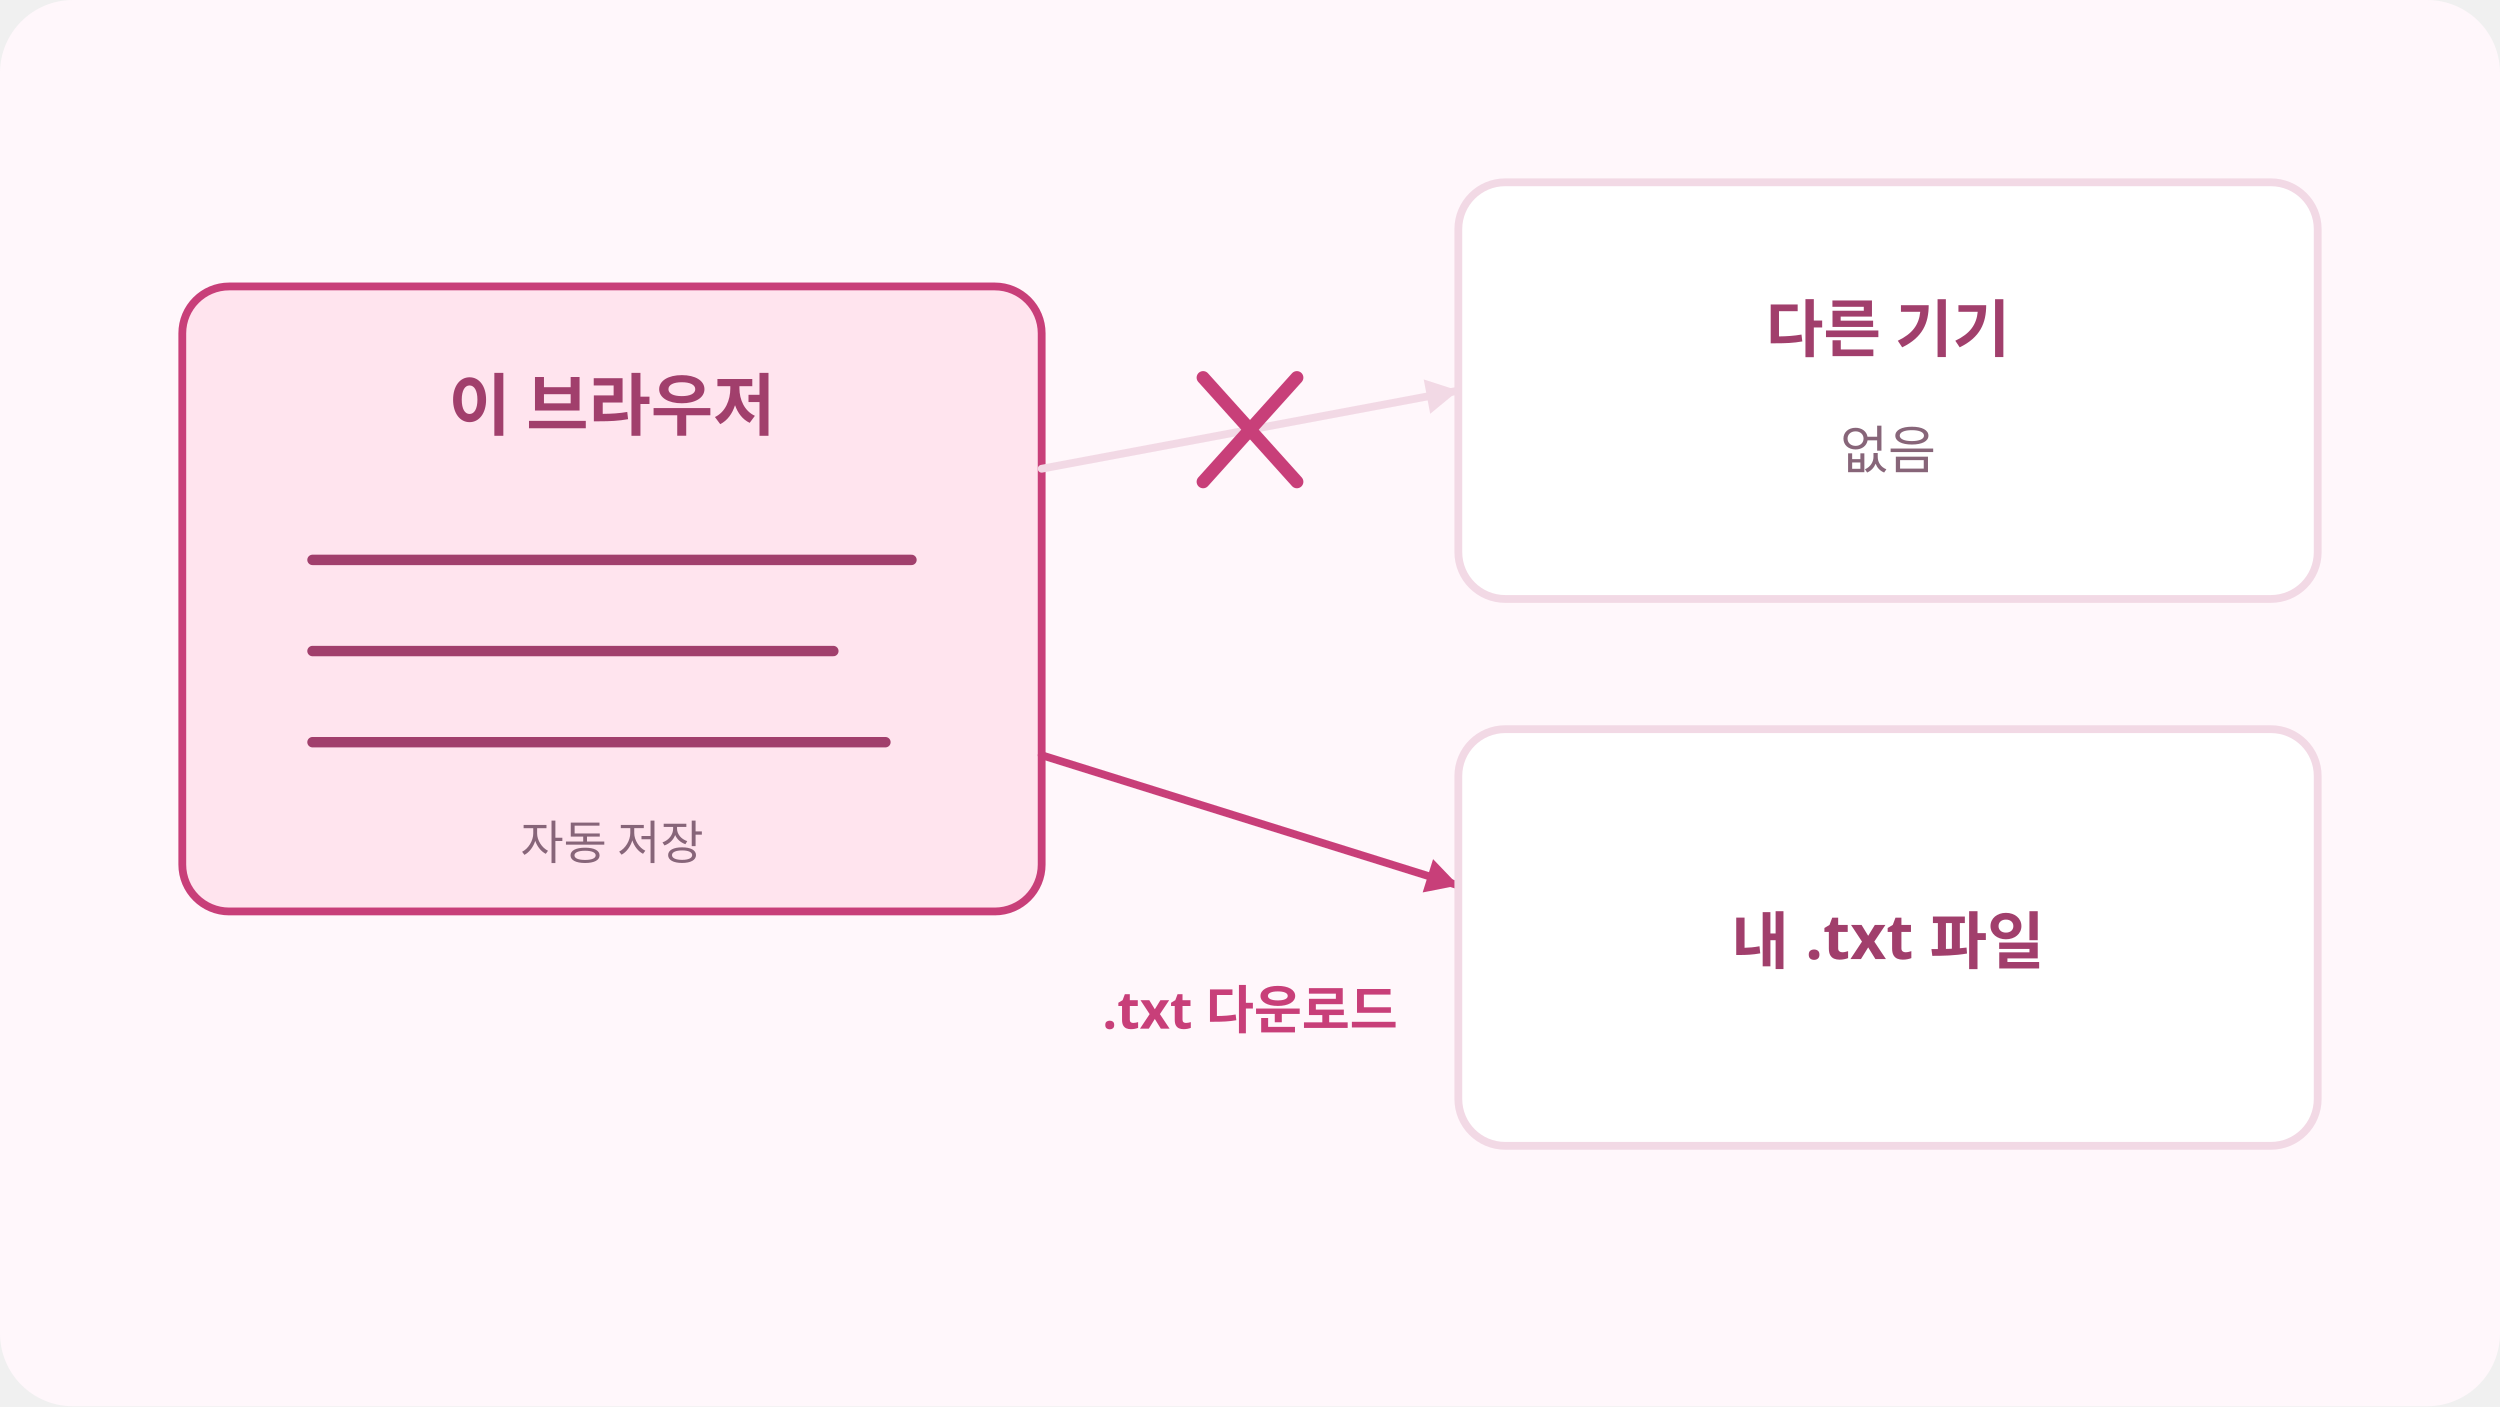
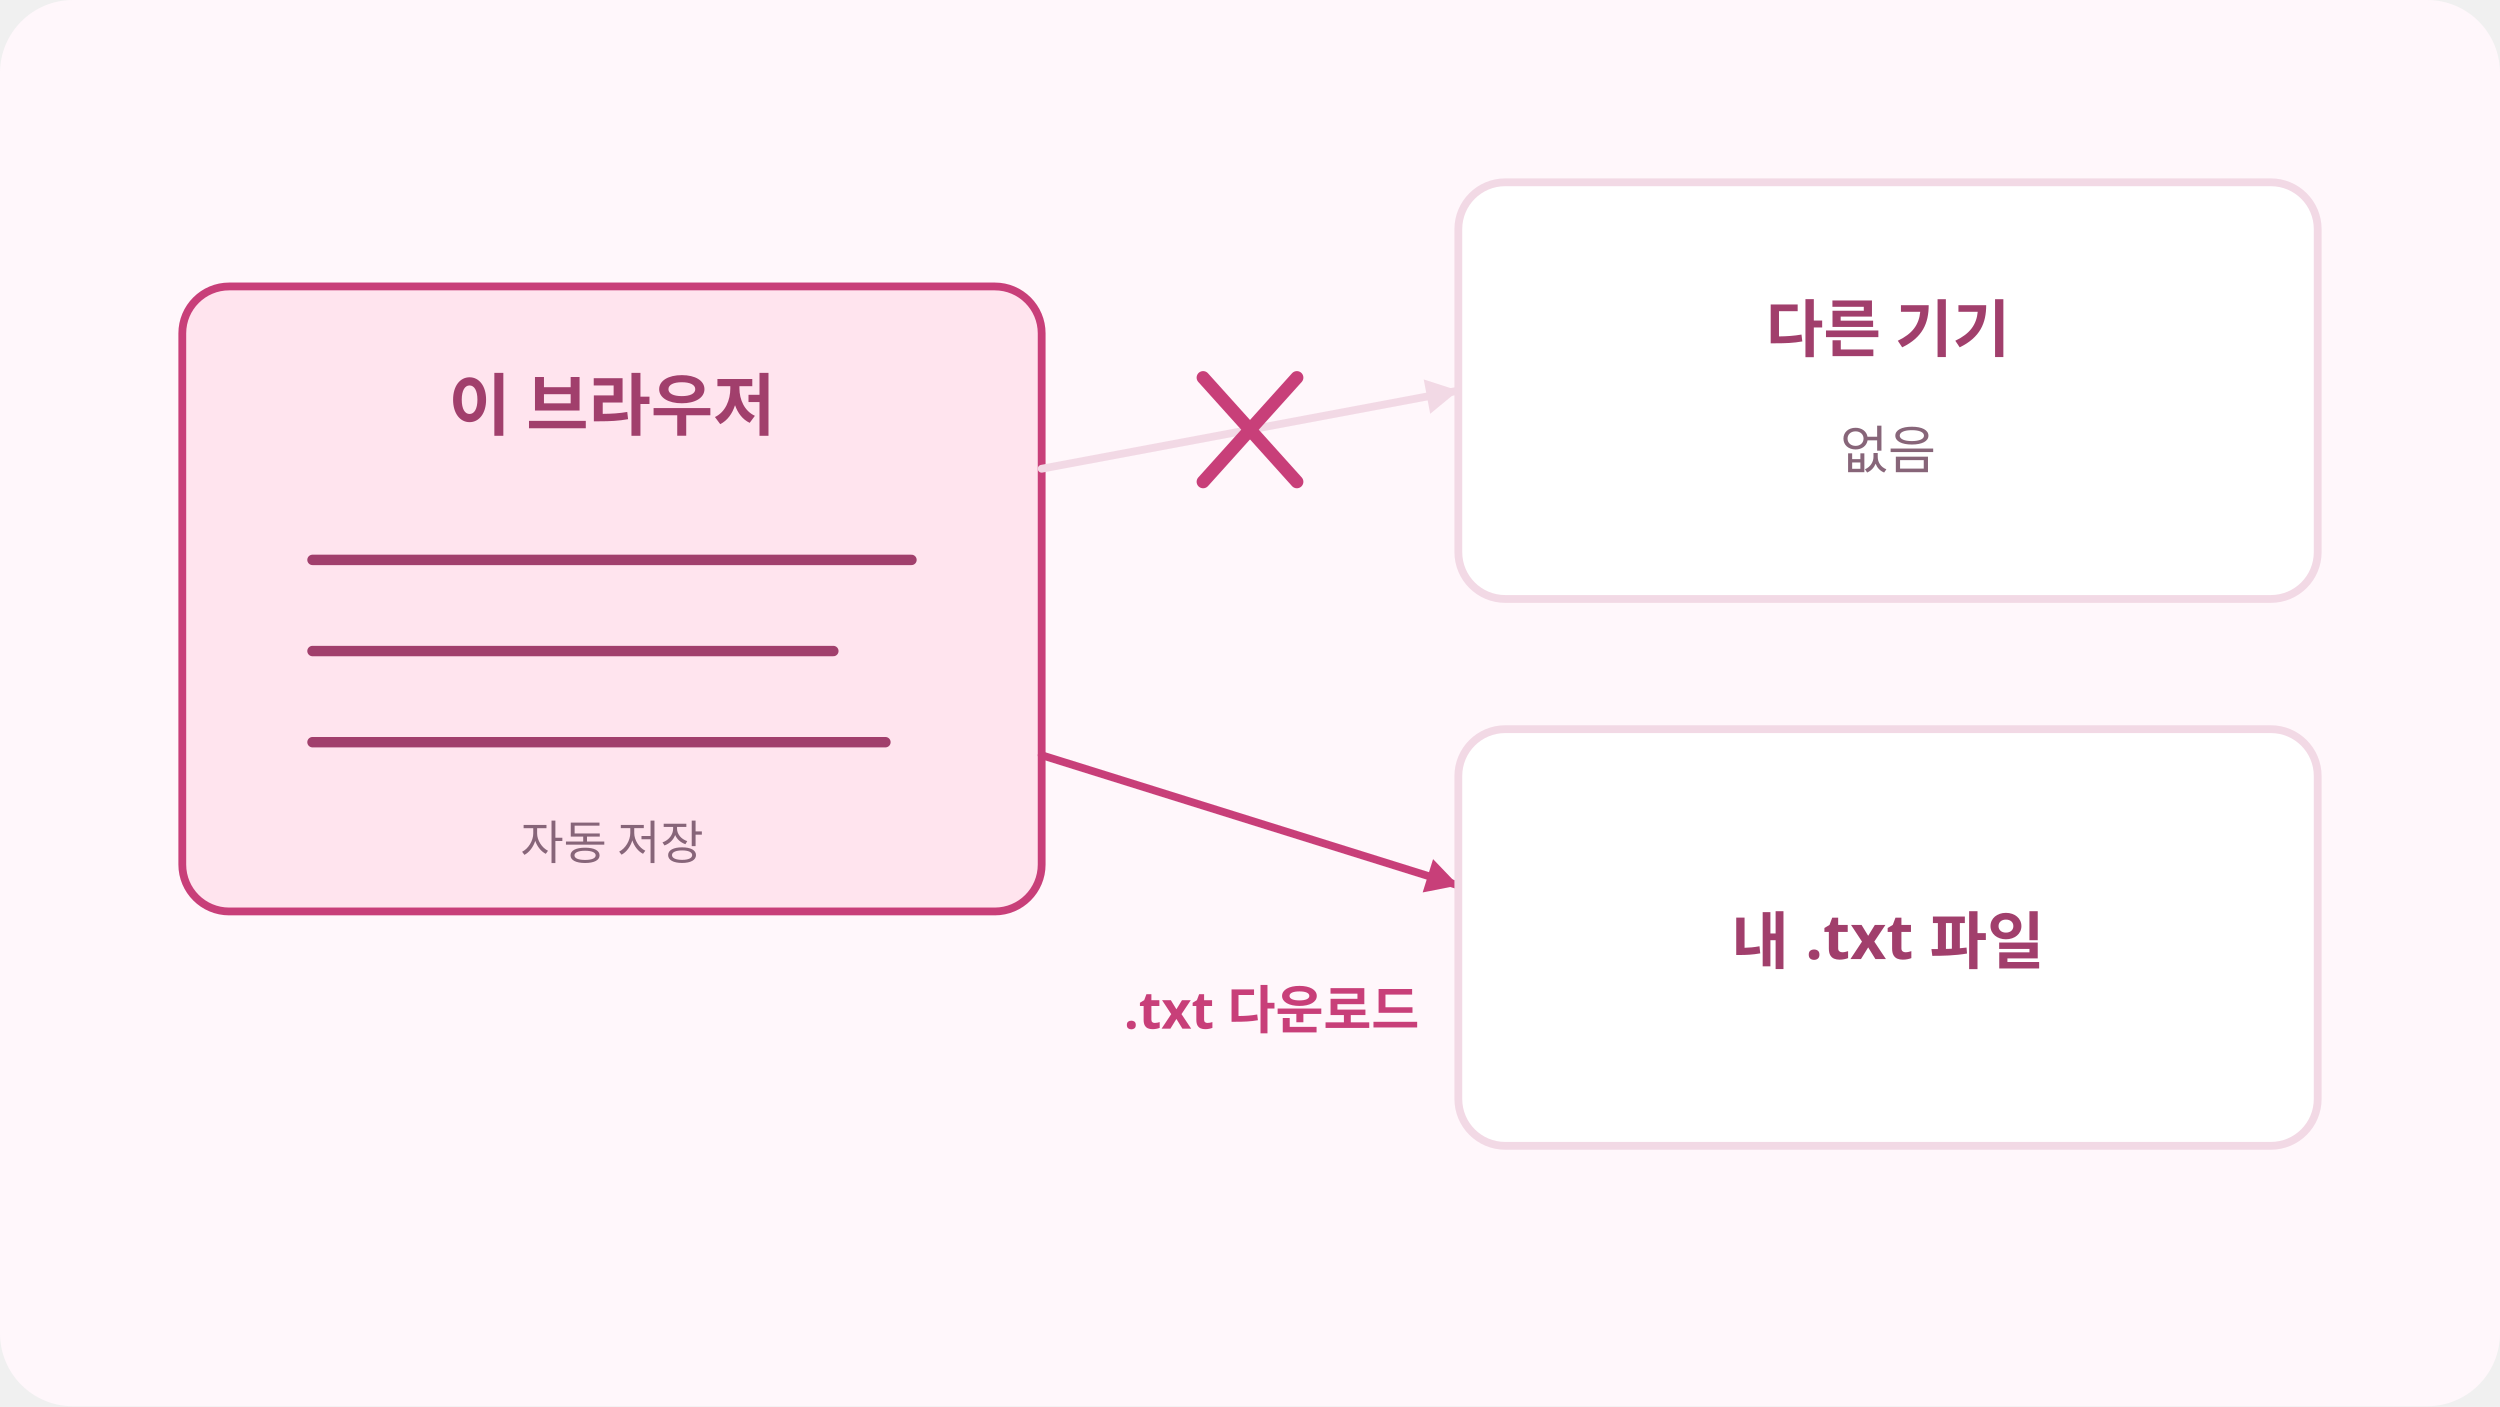
<svg xmlns="http://www.w3.org/2000/svg" viewBox="0 0 960 540" role="img" aria-label="이 브라우저에만 저장됩니다. 다른 곳에서 쓰려면 사본을 내려받으세요.">
  <rect width="960" height="540" rx="28" fill="#fff7fb" />
  <rect x="70" y="110" width="330" height="240" rx="18" fill="#ffe4ee" stroke="#c83f79" stroke-width="3" />
  <text x="235" y="165" fill="#a13f6c" font-size="26" font-weight="800" text-anchor="middle" font-family="system-ui,'PingFang SC','Noto Sans SC','Hiragino Sans',sans-serif">이 브라우저</text>
  <line x1="120" y1="215" x2="350" y2="215" stroke="#a13f6c" stroke-width="4" stroke-linecap="round" />
  <line x1="120" y1="250" x2="320" y2="250" stroke="#a13f6c" stroke-width="4" stroke-linecap="round" />
  <line x1="120" y1="285" x2="340" y2="285" stroke="#a13f6c" stroke-width="4" stroke-linecap="round" />
  <text x="235" y="330" fill="#876579" font-size="18" font-weight="400" text-anchor="middle" font-family="system-ui,'PingFang SC','Noto Sans SC','Hiragino Sans',sans-serif">자동 저장</text>
  <line x1="400" y1="180" x2="560" y2="150" stroke="#f2d9e5" stroke-width="3" stroke-linecap="round" />
  <path d="M560 150 L549.2 158.9 L546.7 145.7 Z" fill="#f2d9e5" />
  <line x1="462" y1="145" x2="498" y2="185" stroke="#c83f79" stroke-width="5" stroke-linecap="round" />
  <line x1="498" y1="145" x2="462" y2="185" stroke="#c83f79" stroke-width="5" stroke-linecap="round" />
  <rect x="560" y="70" width="330" height="160" rx="18" fill="#ffffff" stroke="#f2d9e5" stroke-width="3" />
  <text x="725" y="135" fill="#a13f6c" font-size="24" font-weight="700" text-anchor="middle" font-family="system-ui,'PingFang SC','Noto Sans SC','Hiragino Sans',sans-serif">다른 기기</text>
  <text x="725" y="180" fill="#876579" font-size="20" font-weight="400" text-anchor="middle" font-family="system-ui,'PingFang SC','Noto Sans SC','Hiragino Sans',sans-serif">없음</text>
  <line x1="400" y1="290" x2="560" y2="340" stroke="#c83f79" stroke-width="3" stroke-linecap="round" />
  <path d="M560 340 L546.3 342.7 L550.3 329.9 Z" fill="#c83f79" />
-   <text x="480" y="395" fill="#c83f79" font-size="20" font-weight="700" text-anchor="middle" font-family="system-ui,'PingFang SC','Noto Sans SC','Hiragino Sans',sans-serif">.txt 다운로드</text>
+   <text x="545" y="395" fill="#c83f79" font-size="20" font-weight="700" text-anchor="end" font-family="system-ui,'PingFang SC','Noto Sans SC','Hiragino Sans',sans-serif">.txt 다운로드</text>
  <rect x="560" y="280" width="330" height="160" rx="18" fill="#ffffff" stroke="#f2d9e5" stroke-width="3" />
  <text x="725" y="370" fill="#a13f6c" font-size="24" font-weight="700" text-anchor="middle" font-family="system-ui,'PingFang SC','Noto Sans SC','Hiragino Sans',sans-serif">내 .txt 파일</text>
</svg>
